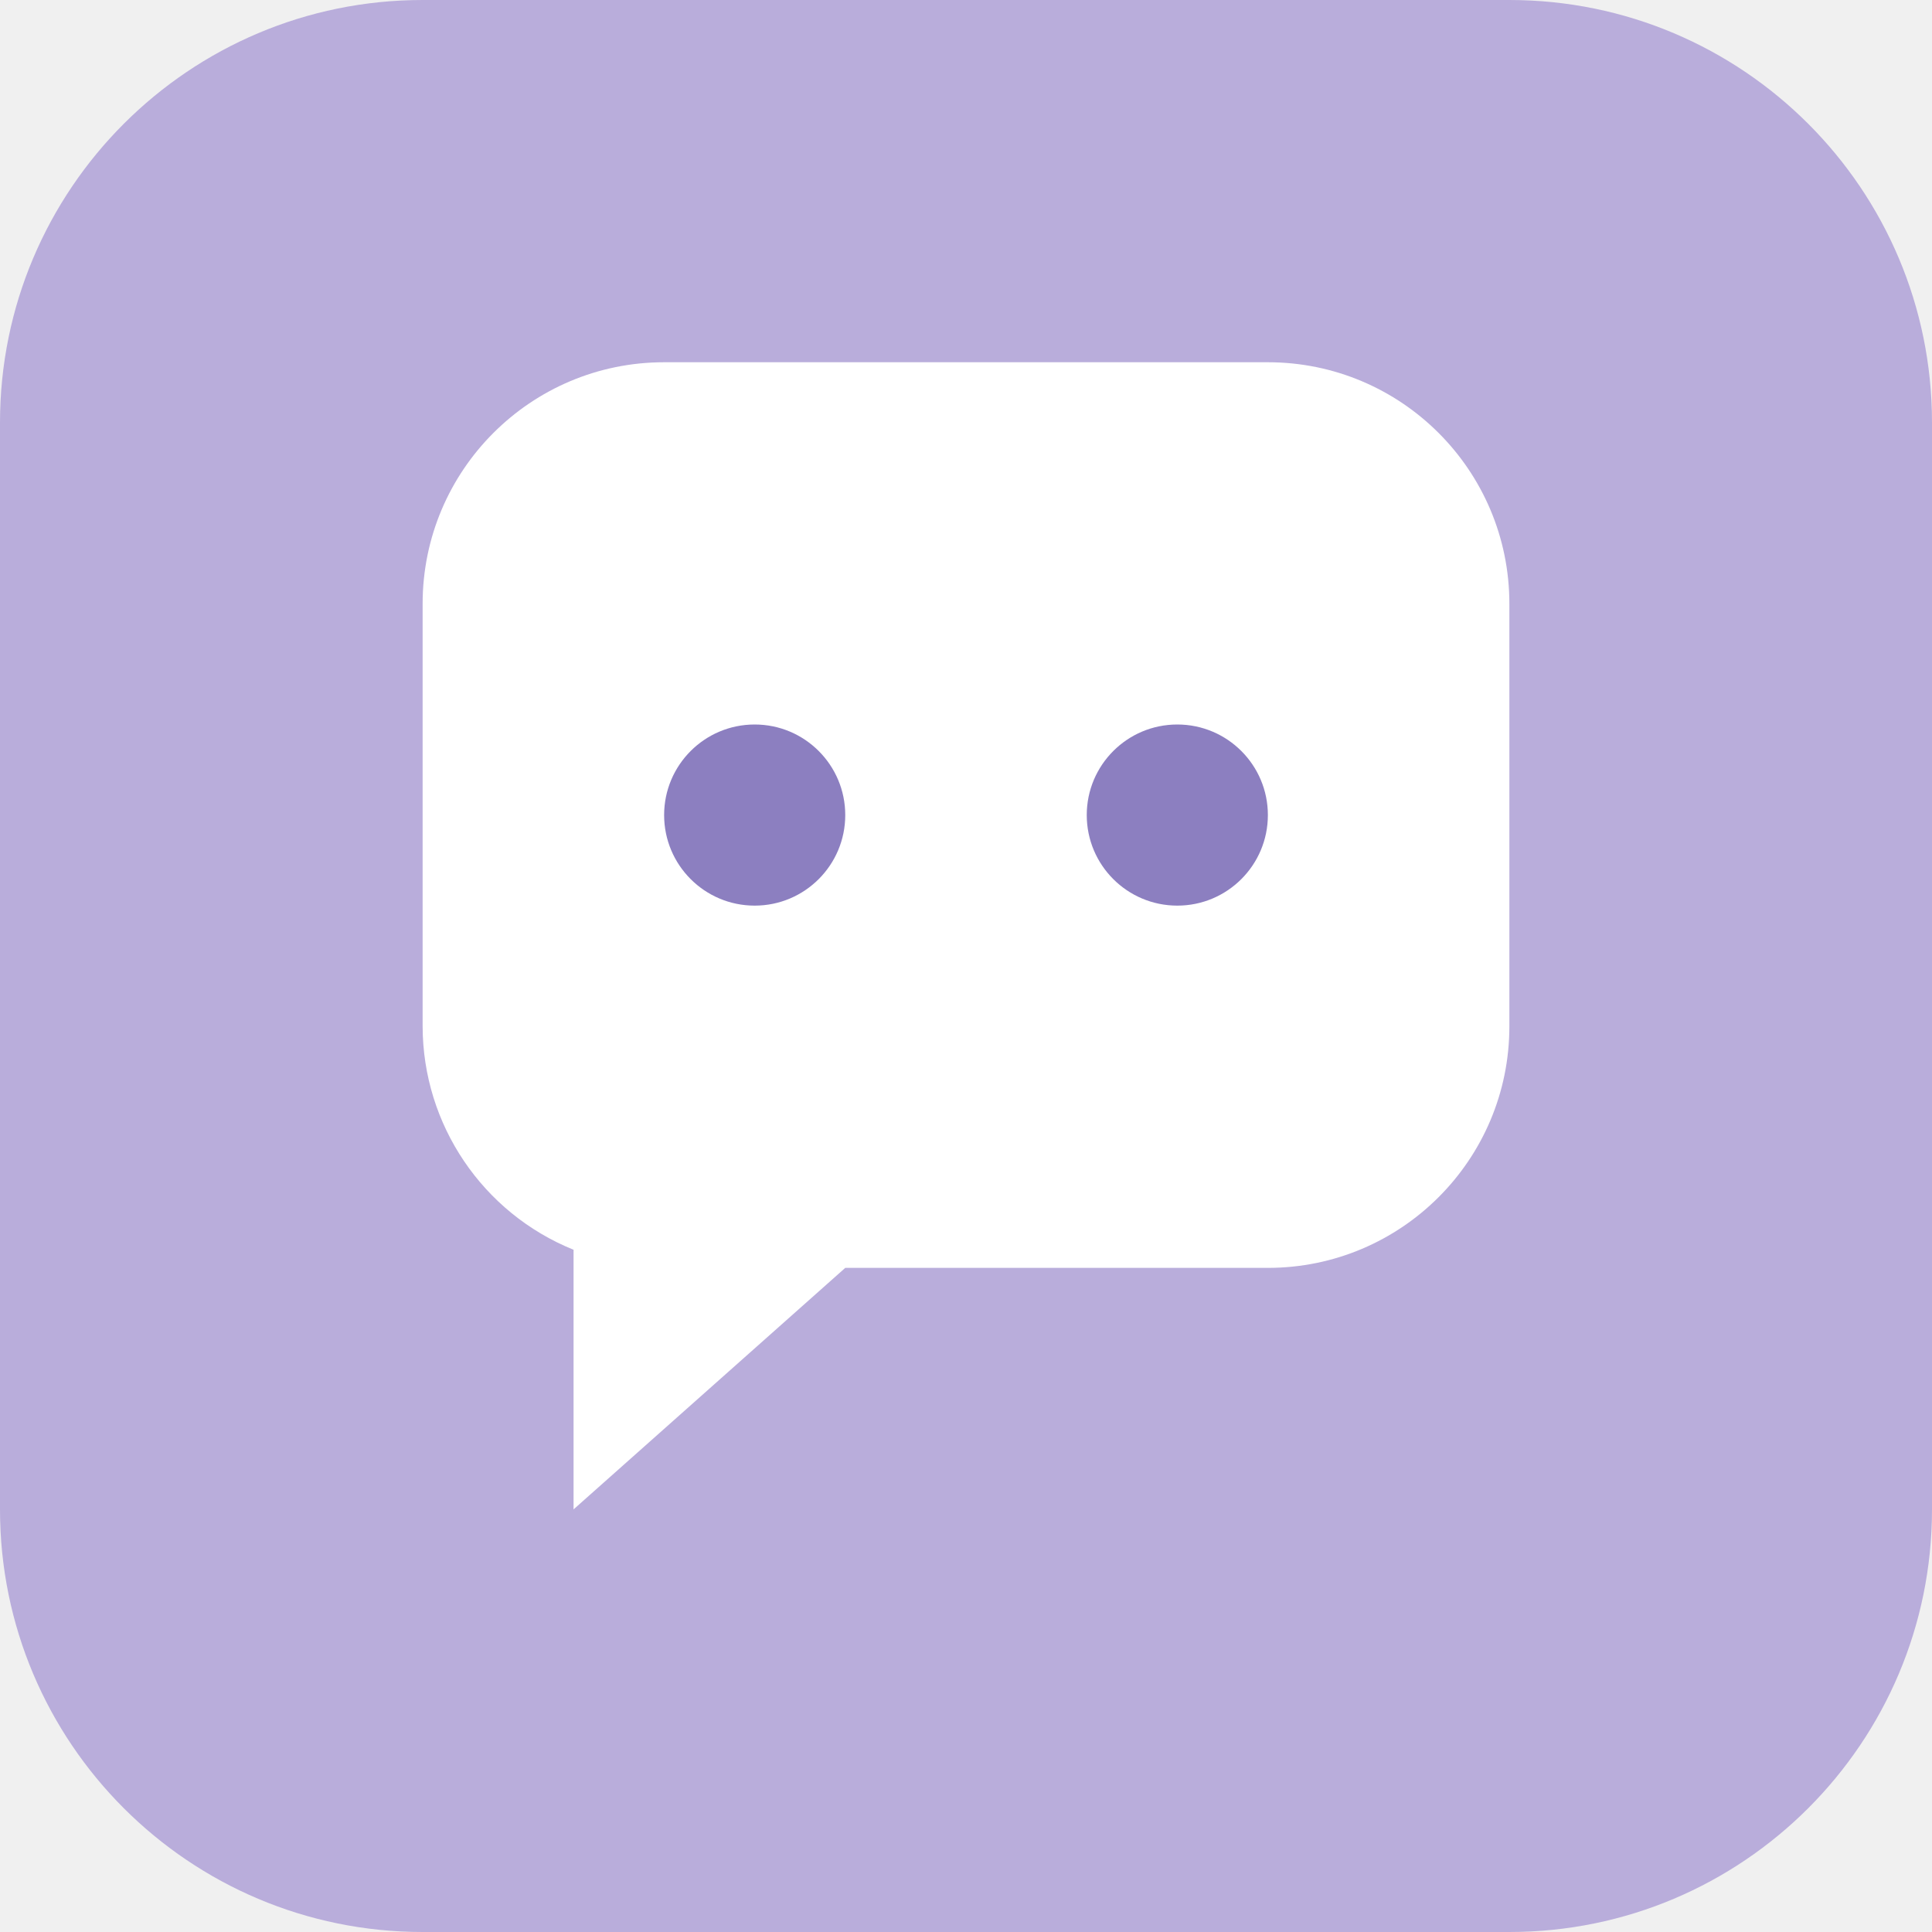
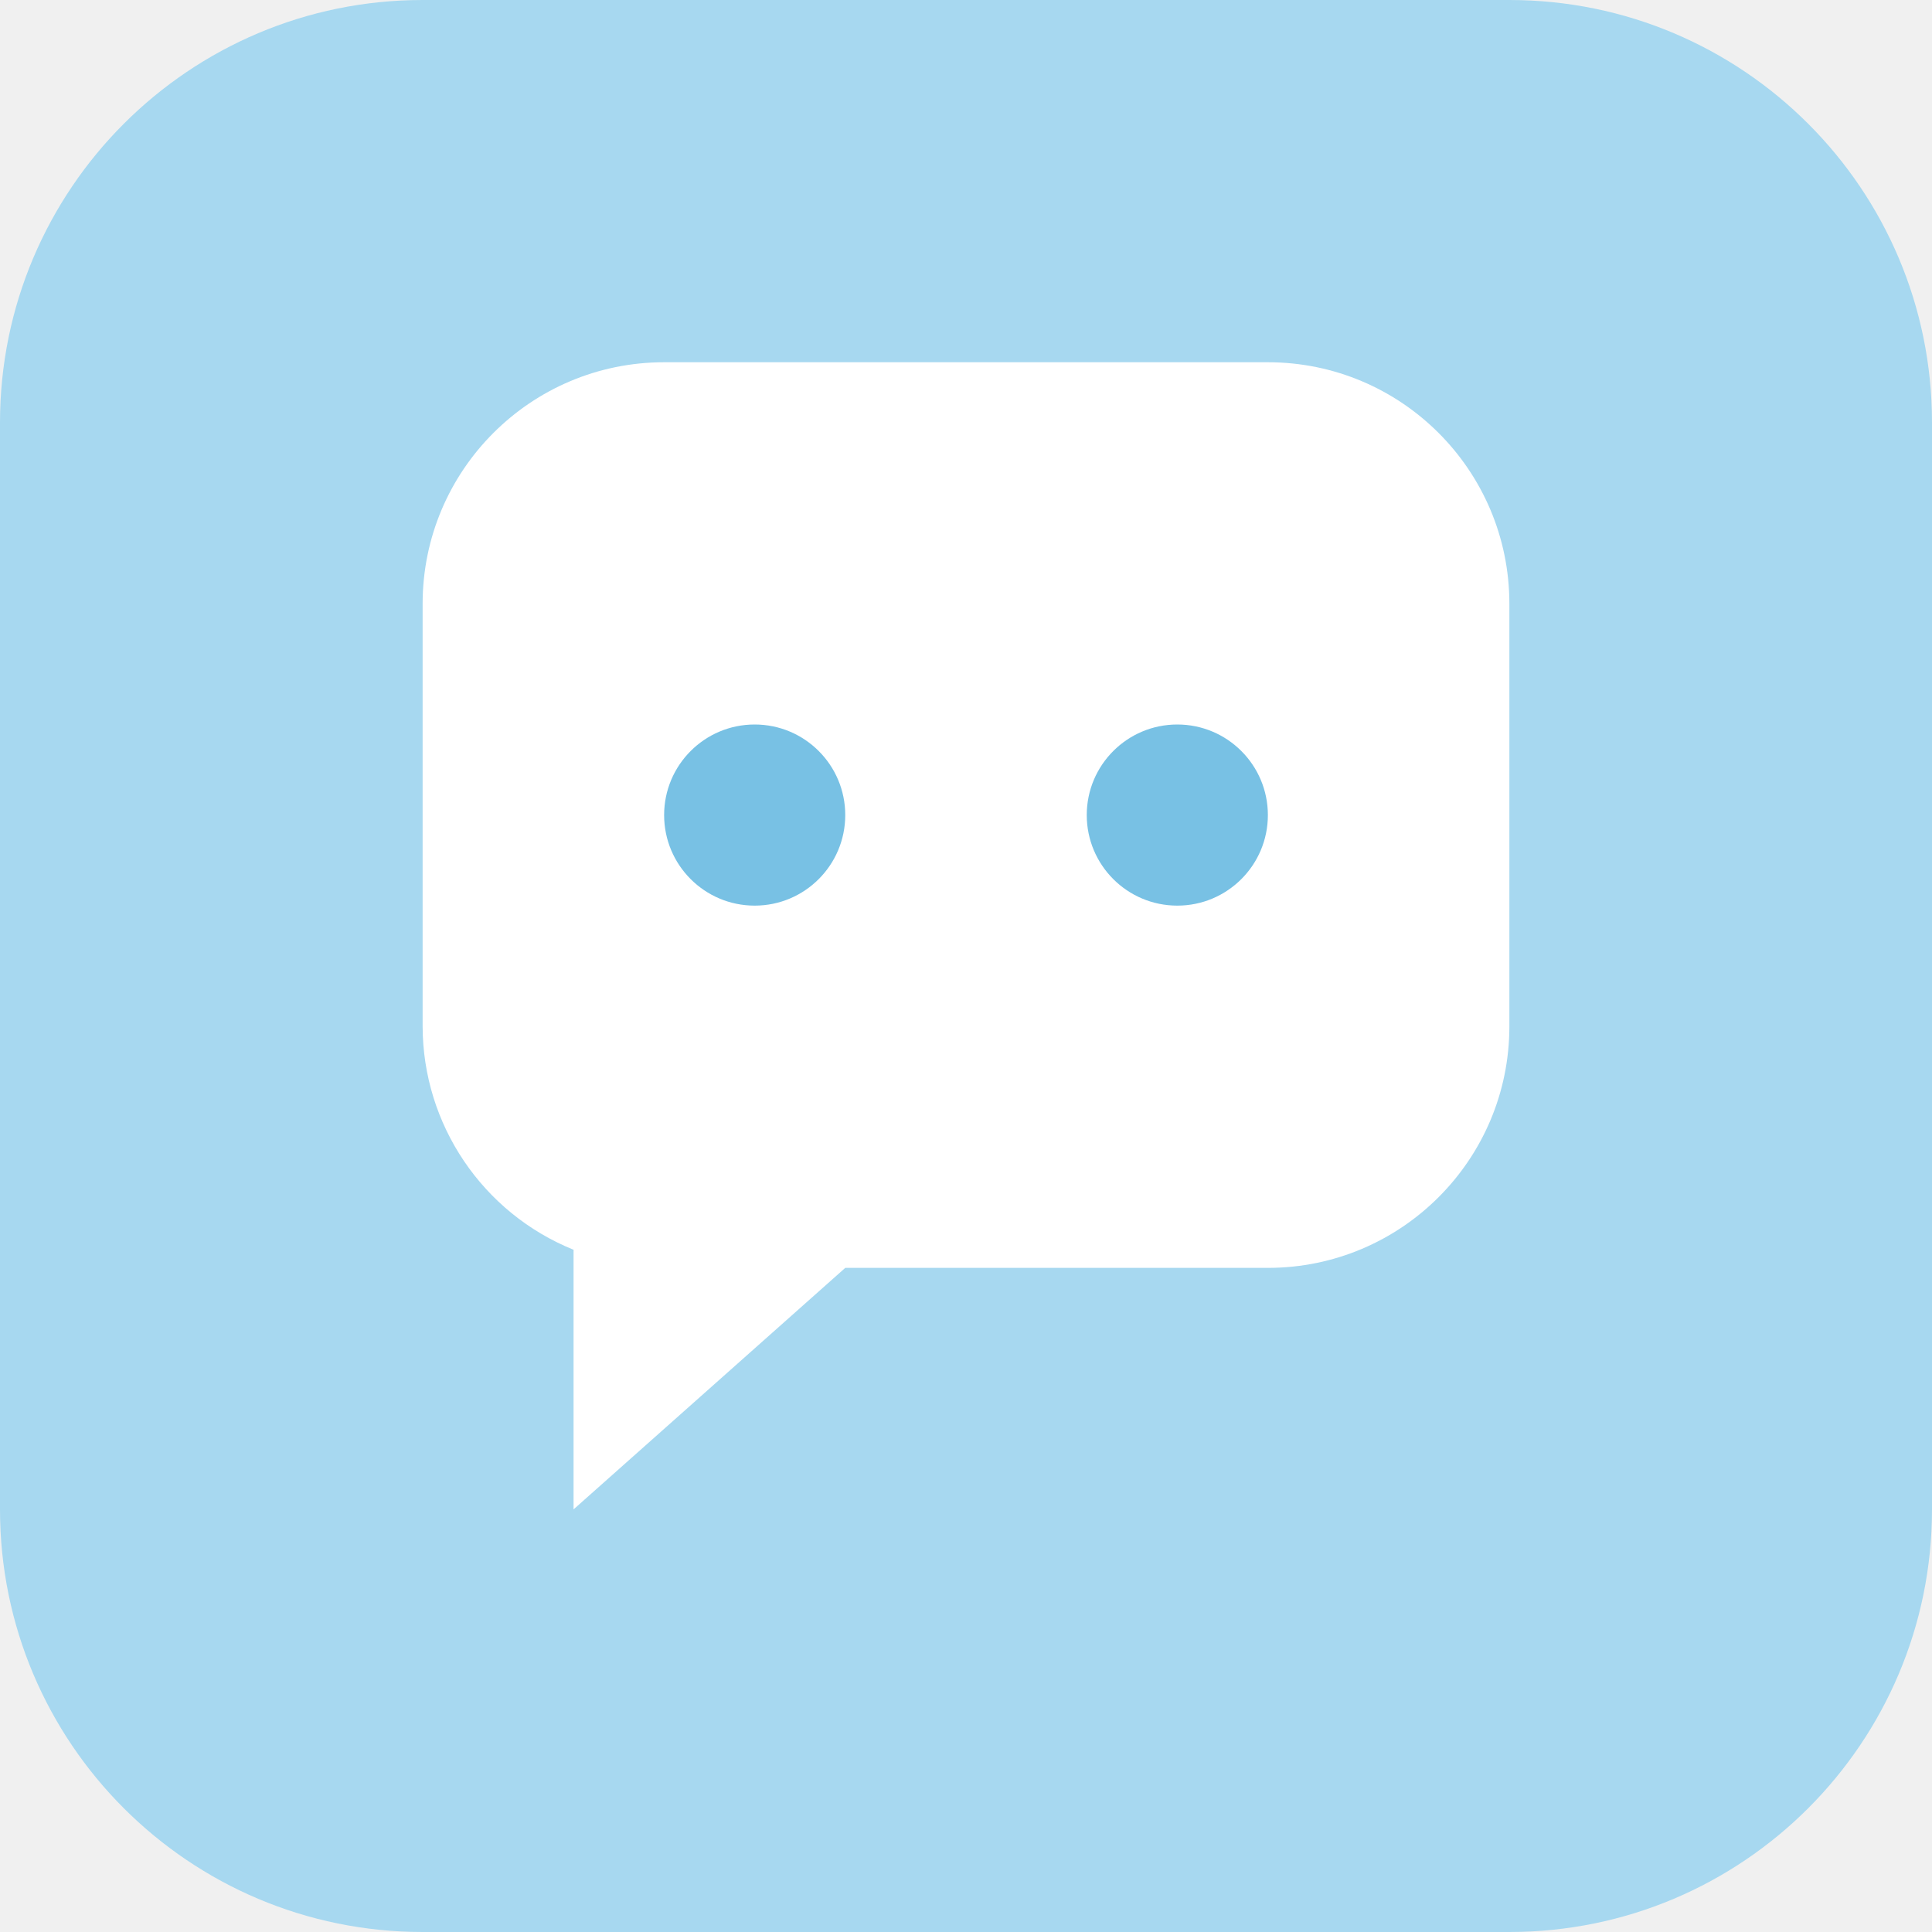
<svg xmlns="http://www.w3.org/2000/svg" viewBox="0 0 64 64">
-   <rect width="64" height="64" rx="14" fill="#b9addb" />
+   <rect width="64" height="64" rx="14" fill="#a7d8f0" />
  <path d="M14 20a8 8 0 0 1 8-8h20a8 8 0 0 1 8 8v14a8 8 0 0 1-8 8H28l-9 8v-8.6A8 8 0 0 1 14 34z" fill="#fff" />
-   <circle cx="25" cy="27" r="3" fill="#8c7fc0" />
-   <circle cx="39" cy="27" r="3" fill="#8c7fc0" />
+   <circle cx="25" cy="27" r="3" fill="#78c1e4" />
+   <circle cx="39" cy="27" r="3" fill="#78c1e4" />
</svg>
